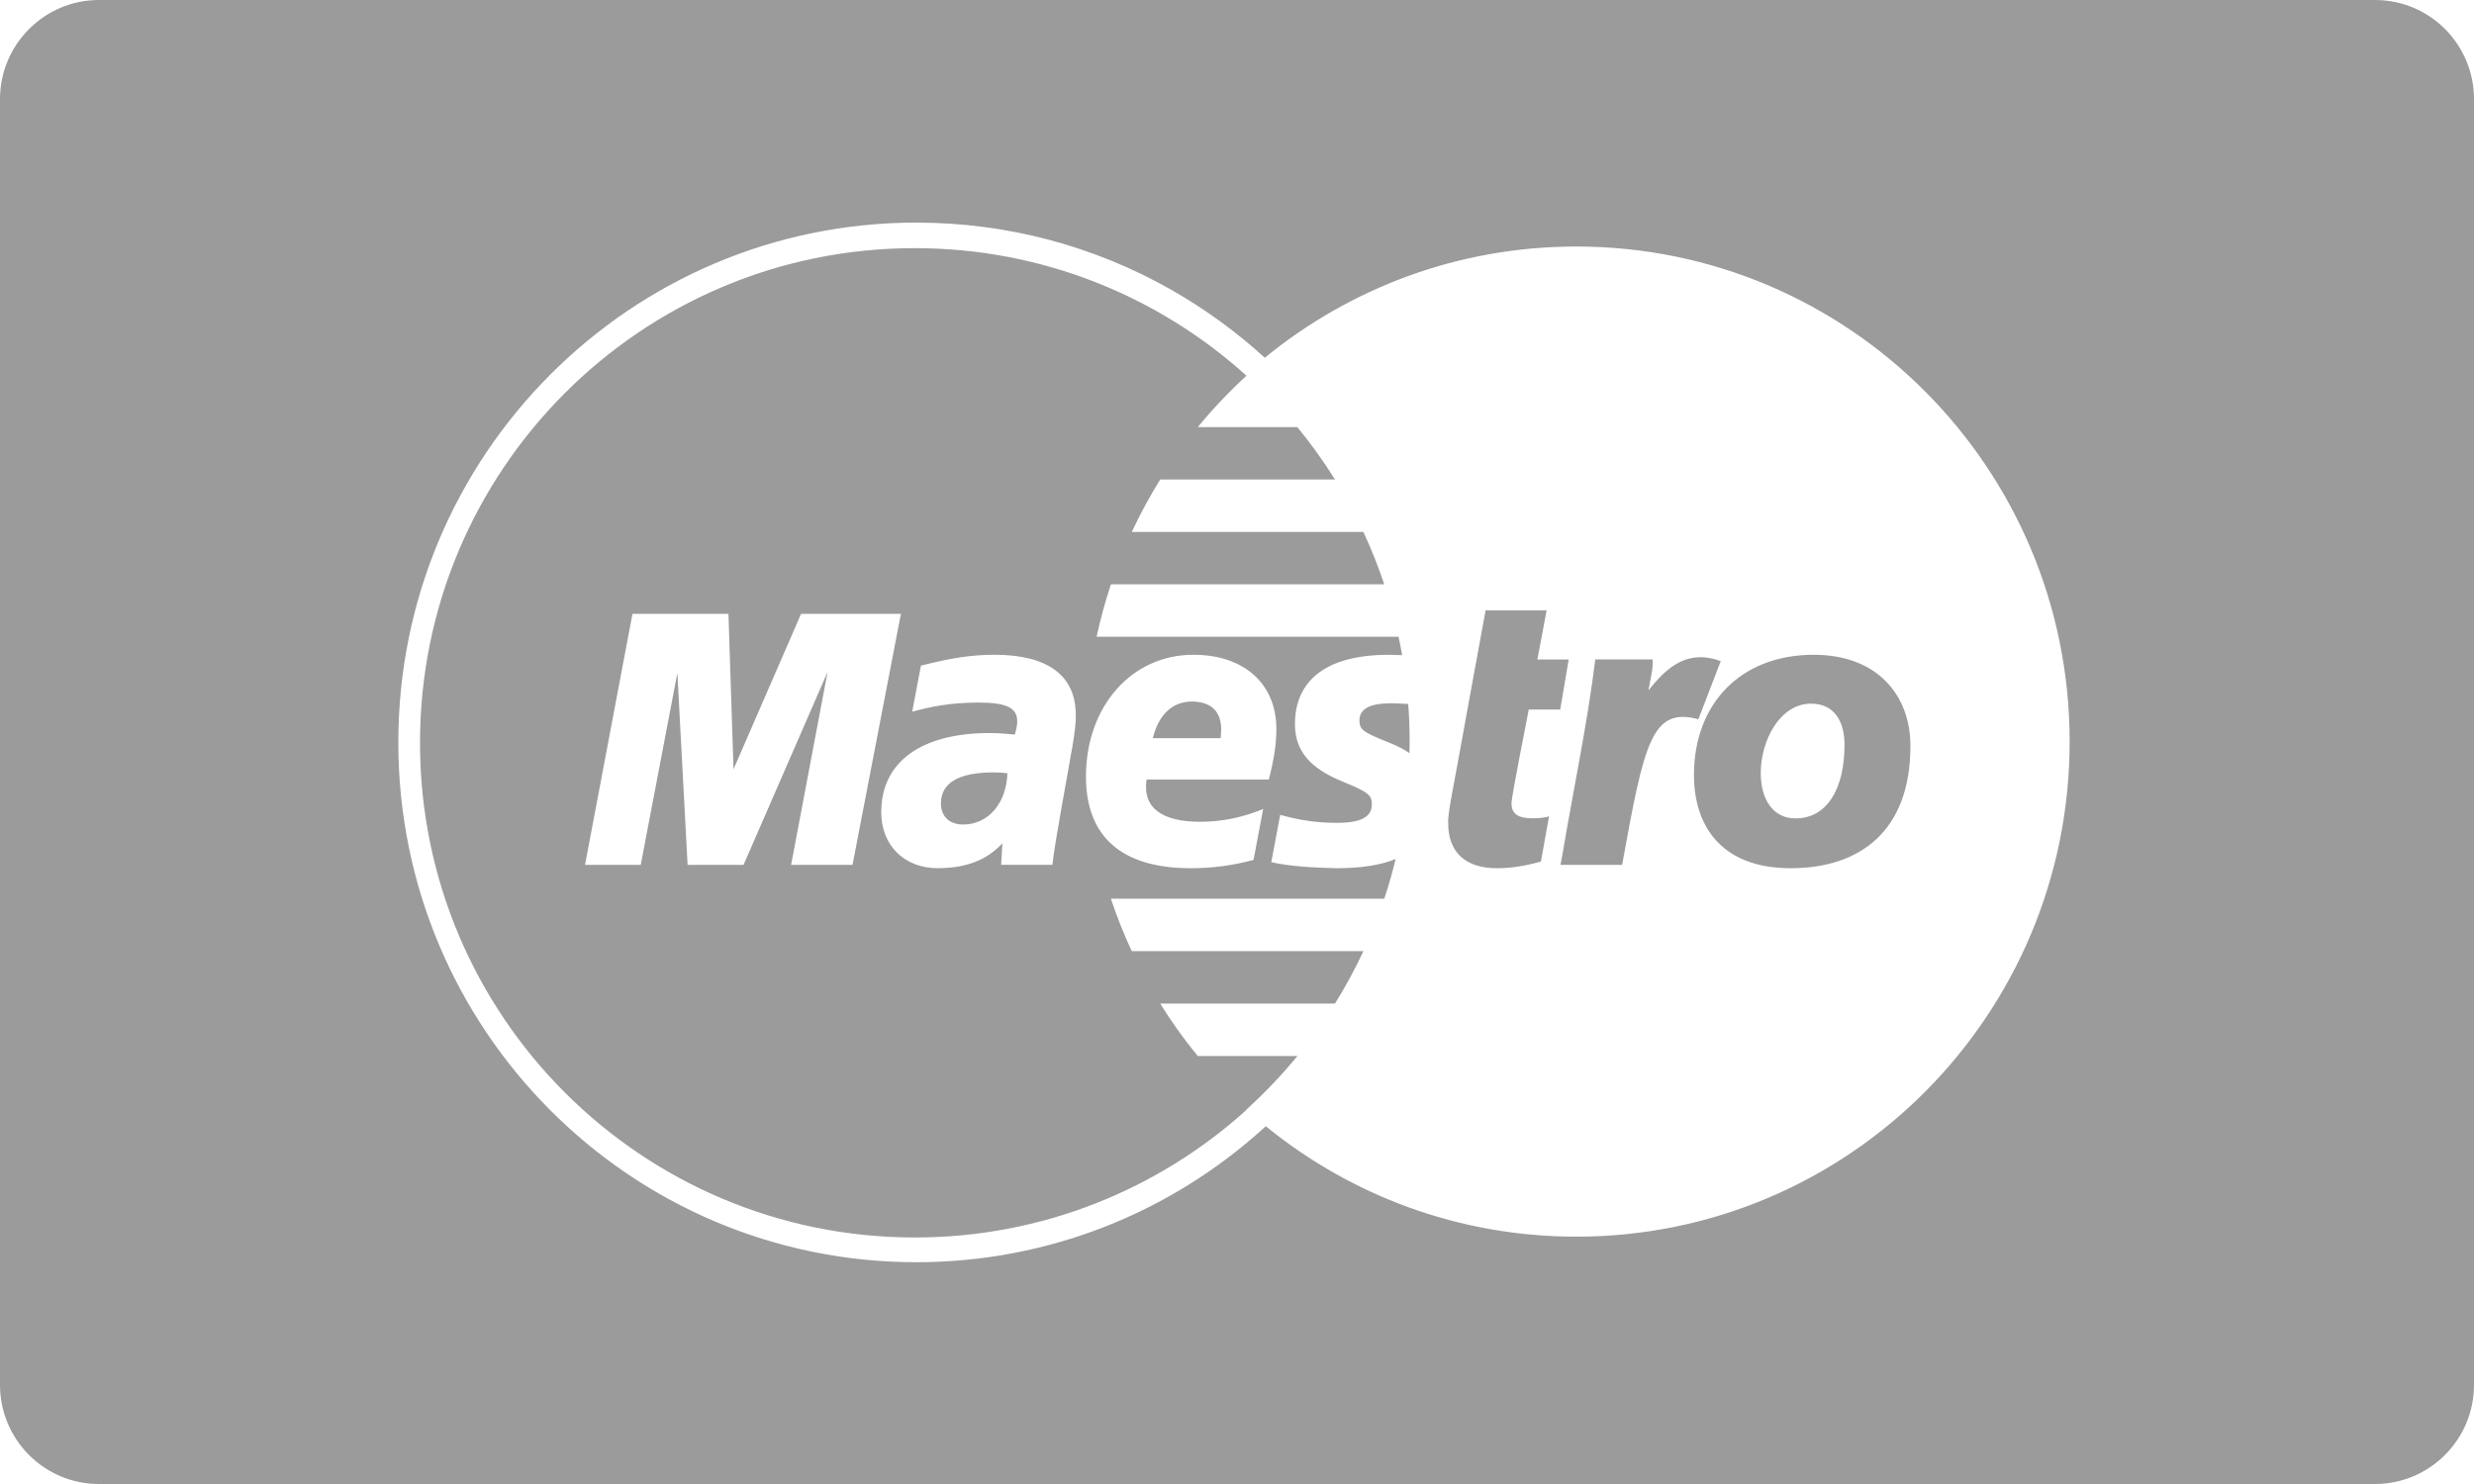
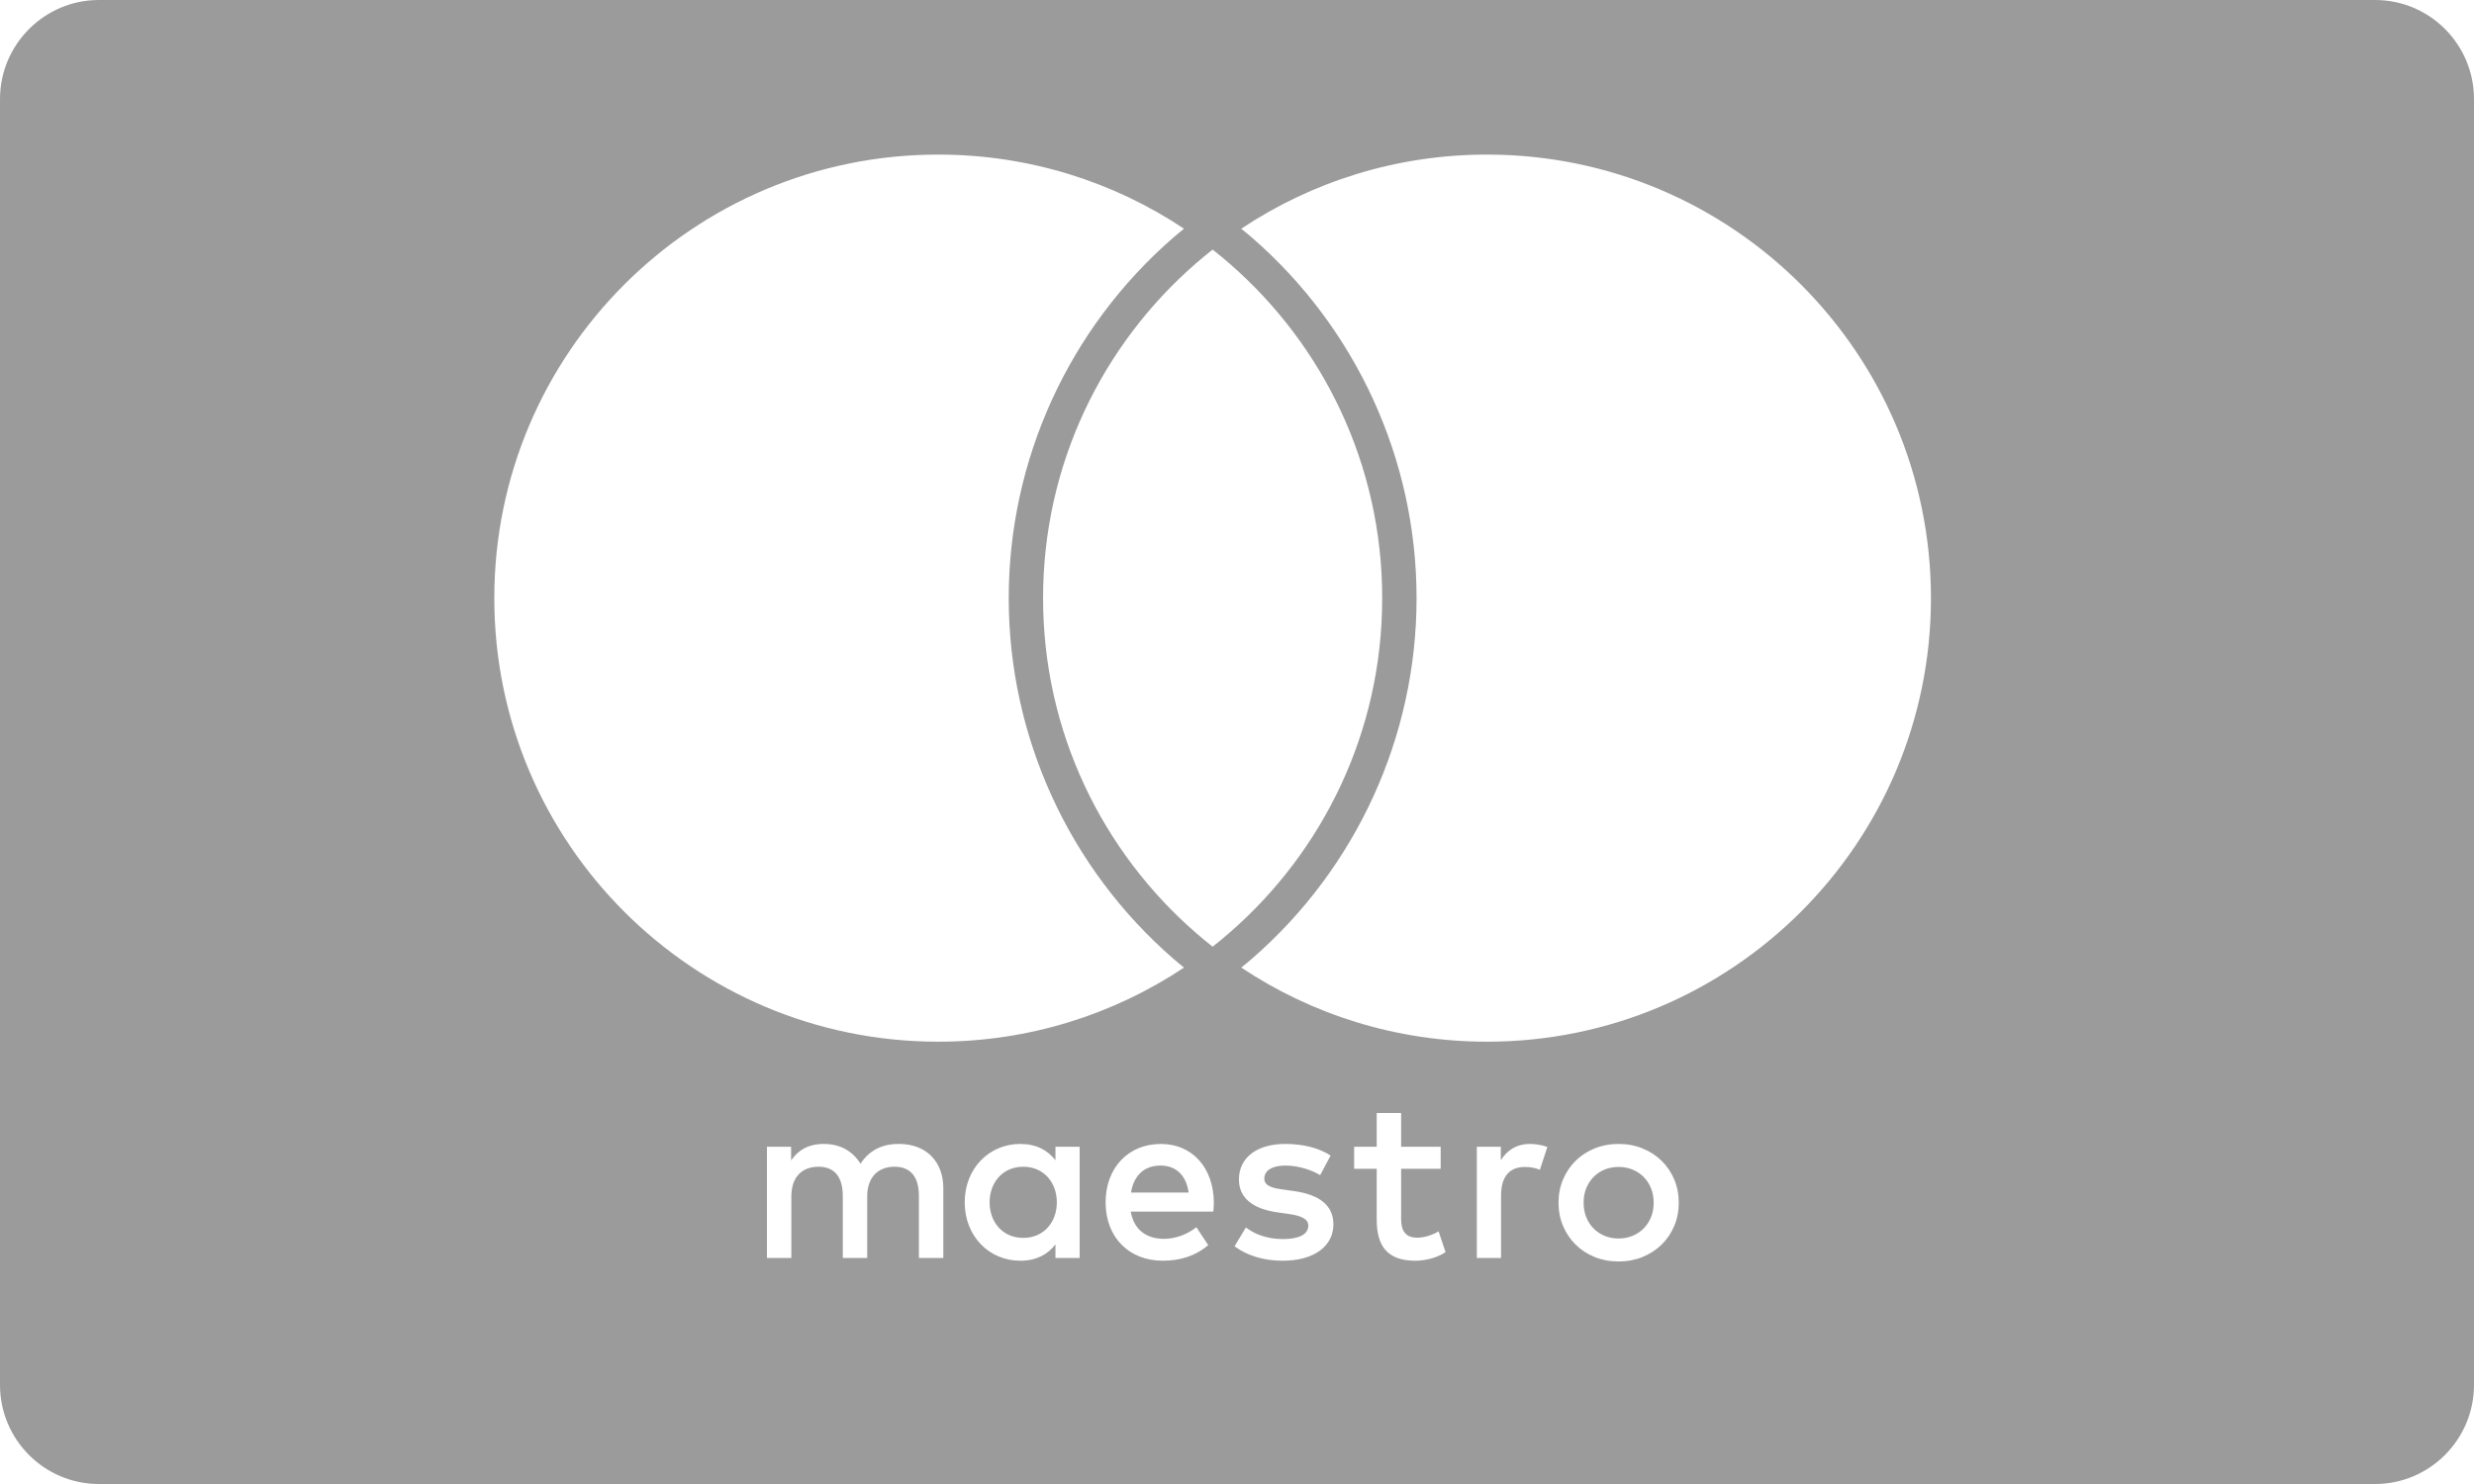
<svg xmlns="http://www.w3.org/2000/svg" width="100px" height="60px" viewBox="0 0 100 60" version="1.1">
  <defs />
  <g id="Icons:-Credit-card" stroke="none" stroke-width="1" fill="none" fill-rule="evenodd">
    <g id="Maestro-card-flat" fill="#9B9B9B">
      <g id="Credit-Card/Maestro/Maestro-card-flat">
-         <path d="M50.383,15.191 C49.68,15.835 49.022,16.53 48.415,17.269 L52.44,17.269 C52.99,17.94 53.498,18.647 53.959,19.386 L46.897,19.386 C46.474,20.067 46.09,20.774 45.748,21.506 L55.108,21.506 C55.427,22.192 55.709,22.899 55.951,23.625 L44.904,23.625 C44.675,24.316 44.48,25.023 44.326,25.745 L56.53,25.745 C56.583,25.991 56.631,26.239 56.675,26.488 L56.675,26.488 C56.477,26.479 56.294,26.474 56.141,26.474 C53.313,26.474 52.334,27.751 52.343,29.286 C52.343,30.335 52.931,31.059 54.268,31.599 C55.29,32.02 55.451,32.141 55.451,32.516 C55.451,33.037 54.999,33.275 53.997,33.269 C53.244,33.264 52.556,33.172 51.746,32.946 L51.386,34.858 C52.108,35.027 53.119,35.082 54.014,35.103 C55.011,35.103 55.808,34.981 56.414,34.728 C56.282,35.273 56.128,35.81 55.953,36.336 L44.902,36.336 C45.143,37.062 45.427,37.77 45.746,38.455 L55.11,38.455 C54.768,39.188 54.385,39.896 53.961,40.575 L46.894,40.575 C47.355,41.316 47.862,42.025 48.413,42.695 L52.442,42.695 C51.823,43.451 51.149,44.161 50.428,44.818 C50.412,44.833 50.396,44.847 50.379,44.862 L50.379,44.862 C50.382,44.865 50.385,44.867 50.388,44.87 C46.841,48.079 42.137,50.033 36.977,50.033 C25.931,50.033 16.977,41.079 16.977,30.033 C16.977,18.987 25.931,10.033 36.977,10.033 C42.134,10.033 46.836,11.985 50.383,15.191 L50.383,15.191 Z M51.124,14.464 C54.558,11.653 58.941,9.967 63.717,9.967 C74.731,9.967 83.656,18.928 83.656,29.984 C83.656,41.039 74.731,50 63.717,50 C58.959,50 54.59,48.327 51.163,45.534 C51.142,45.553 51.122,45.572 51.101,45.591 C47.277,49.071 42.309,51.033 37.04,51.033 C25.474,51.033 16.1,41.624 16.1,30.017 C16.1,18.41 25.474,9 37.04,9 C40.711,9 44.247,9.95 47.37,11.732 C48.709,12.496 49.96,13.406 51.091,14.435 C51.102,14.445 51.113,14.454 51.124,14.464 L51.124,14.464 Z M0,4.007 C0,1.794 1.8,0 3.997,0 L96.003,0 C98.21,0 100,1.796 100,4.007 L100,55.993 C100,58.206 98.2,60 96.003,60 L3.997,60 C1.79,60 0,58.204 0,55.993 L0,4.007 Z M50.668,34.768 C49.817,34.994 48.992,35.105 48.122,35.103 C45.342,35.101 43.895,33.83 43.895,31.4 C43.895,28.561 45.737,26.473 48.238,26.473 C50.284,26.473 51.591,27.644 51.591,29.478 C51.591,30.086 51.502,30.678 51.286,31.518 L46.344,31.518 C46.168,32.704 47.03,33.225 48.5,33.225 C49.38,33.225 50.176,33.067 51.058,32.71 L50.668,34.768 Z M49.339,29.844 C49.339,29.664 49.614,28.39 48.184,28.363 C47.395,28.363 46.828,28.89 46.599,29.844 L49.339,29.844 Z M42.54,34.966 L40.466,34.966 L40.517,34.094 C39.884,34.781 39.042,35.101 37.899,35.101 C36.547,35.101 35.62,34.173 35.62,32.838 C35.62,30.809 37.231,29.638 40,29.638 C40.285,29.638 40.646,29.66 41.019,29.701 C41.096,29.43 41.116,29.313 41.116,29.166 C41.116,28.609 40.681,28.405 39.516,28.405 C38.366,28.41 37.591,28.581 36.872,28.775 L37.225,26.913 C38.47,26.596 39.284,26.473 40.206,26.473 C42.351,26.473 43.483,27.316 43.483,28.903 C43.501,29.327 43.354,30.175 43.281,30.548 C43.196,31.089 42.602,34.226 42.54,34.966 Z M40.72,31.263 C40.458,31.236 40.343,31.229 40.163,31.229 C38.75,31.229 38.032,31.651 38.032,32.485 C38.032,33.009 38.383,33.337 38.927,33.337 C39.944,33.337 40.678,32.483 40.72,31.263 Z M34.459,34.967 L31.977,34.967 L33.452,27.165 L30.055,34.967 L27.793,34.967 L27.379,27.211 L25.899,34.967 L23.647,34.967 L25.565,24.818 L29.444,24.818 L29.649,31.101 L32.38,24.818 L36.415,24.818 L34.459,34.967 Z M56.921,28.462 C56.959,28.965 56.978,29.472 56.978,29.984 C56.978,30.139 56.976,30.294 56.972,30.448 C56.741,30.29 56.463,30.149 56.134,30.019 C55.074,29.595 54.95,29.502 54.95,29.118 C54.95,28.667 55.37,28.437 56.188,28.437 C56.404,28.437 56.654,28.446 56.921,28.462 L56.921,28.462 Z M62.284,34.834 C61.603,35.022 61.073,35.103 60.5,35.103 C59.23,35.103 58.537,34.451 58.537,33.291 C58.497,32.972 58.807,31.499 58.877,31.089 C58.948,30.677 60.048,24.678 60.048,24.678 L62.515,24.678 L62.142,26.663 L63.408,26.663 L63.064,28.689 L61.793,28.689 C61.793,28.689 61.095,32.205 61.095,32.473 C61.095,32.901 61.352,33.085 61.943,33.085 C62.225,33.085 62.444,33.059 62.613,33.008 L62.284,34.834 Z M77.22,30.162 C77.22,28.09 75.864,26.473 73.31,26.473 C70.372,26.473 68.471,28.438 68.471,31.334 C68.471,33.407 69.592,35.103 72.377,35.103 C75.186,35.103 77.22,33.597 77.22,30.162 Z M74.556,30.109 C74.556,31.981 73.792,33.088 72.584,33.088 C71.703,33.101 71.17,32.361 71.17,31.251 C71.17,29.936 71.949,28.45 73.2,28.45 C74.21,28.45 74.556,29.254 74.556,30.109 Z M64.482,26.662 C64.168,29.23 63.613,31.834 63.179,34.407 L63.075,34.967 L65.567,34.967 C66.465,29.997 66.767,28.582 68.649,29.08 L69.554,26.729 C68.241,26.245 67.396,26.936 66.631,27.918 C66.7,27.476 66.83,27.049 66.799,26.662 L64.482,26.662 Z" id="Rectangle" />
+         <path d="M0,4.007 C0,1.794 1.8,0 3.997,0 L96.003,0 C98.21,0 100,1.796 100,4.007 L100,55.993 C100,58.206 98.2,60 96.003,60 L3.997,60 C1.79,60 0,58.204 0,55.993 L0,4.007 Z M49.015,10.091 C48.784,10.273 48.557,10.46 48.336,10.652 C44.555,13.941 42.161,18.781 42.161,24.184 C42.161,29.586 44.555,34.427 48.336,37.714 C48.557,37.907 48.784,38.095 49.015,38.276 C49.246,38.095 49.473,37.907 49.694,37.714 C53.476,34.427 55.869,29.586 55.869,24.184 C55.869,18.781 53.476,13.941 49.694,10.652 C49.473,10.46 49.246,10.273 49.015,10.091 Z M60.105,6.25 C56.431,6.25 53.016,7.354 50.171,9.247 C50.317,9.366 50.465,9.484 50.605,9.606 C54.833,13.282 57.258,18.595 57.258,24.184 C57.258,29.772 54.833,35.085 50.606,38.761 C50.466,38.883 50.317,39.001 50.171,39.12 C53.016,41.013 56.431,42.117 60.105,42.117 C70.016,42.117 78.05,34.088 78.05,24.184 C78.05,14.279 70.016,6.25 60.105,6.25 Z M47.425,38.761 C43.197,35.086 40.773,29.772 40.773,24.184 C40.773,18.595 43.197,13.282 47.425,9.606 C47.566,9.484 47.713,9.366 47.859,9.247 C45.014,7.354 41.599,6.25 37.925,6.25 C28.013,6.25 19.98,14.279 19.98,24.184 C19.98,34.088 28.013,42.117 37.925,42.117 C41.599,42.117 45.014,41.013 47.859,39.12 C47.713,39.001 47.565,38.883 47.425,38.761 Z M61.848,46.251 C61.284,46.251 60.917,46.515 60.663,46.91 L60.663,46.364 L59.694,46.364 L59.694,50.86 L60.673,50.86 L60.673,48.338 C60.673,47.596 60.992,47.182 61.632,47.182 C61.83,47.182 62.037,47.21 62.243,47.295 L62.545,46.374 C62.328,46.289 62.045,46.251 61.848,46.251 Z M58.233,47.257 L58.233,46.364 L56.634,46.364 L56.634,45 L55.647,45 L55.647,46.364 L54.734,46.364 L54.734,47.257 L55.647,47.257 L55.647,49.307 C55.647,50.351 56.051,50.973 57.208,50.973 C57.631,50.973 58.12,50.84 58.43,50.624 L58.148,49.787 C57.857,49.956 57.538,50.041 57.284,50.041 C56.794,50.041 56.634,49.74 56.634,49.289 L56.634,47.257 L58.233,47.257 Z M45.714,48.217 C45.819,47.568 46.213,47.125 46.909,47.125 C47.539,47.125 47.944,47.52 48.047,48.217 L45.714,48.217 Z M49.063,48.612 C49.053,47.21 48.188,46.251 46.927,46.251 C45.611,46.251 44.689,47.21 44.689,48.612 C44.689,50.04 45.648,50.972 46.994,50.972 C47.671,50.972 48.291,50.803 48.837,50.342 L48.357,49.617 C47.981,49.919 47.501,50.088 47.05,50.088 C46.42,50.088 45.846,49.796 45.705,48.987 L49.044,48.987 C49.053,48.865 49.063,48.743 49.063,48.612 Z M53.361,47.512 L53.784,46.721 C53.314,46.411 52.665,46.251 51.95,46.251 C50.813,46.251 50.078,46.797 50.078,47.69 C50.078,48.423 50.624,48.874 51.631,49.017 L52.091,49.082 C52.628,49.157 52.882,49.299 52.882,49.552 C52.882,49.9 52.524,50.097 51.857,50.097 C51.18,50.097 50.69,49.881 50.36,49.627 L49.9,50.389 C50.436,50.784 51.113,50.973 51.847,50.973 C53.144,50.973 53.897,50.361 53.897,49.505 C53.897,48.715 53.305,48.302 52.326,48.16 L51.865,48.094 C51.442,48.038 51.104,47.953 51.104,47.653 C51.104,47.323 51.424,47.125 51.96,47.125 C52.534,47.125 53.088,47.341 53.361,47.512 Z M65.423,47.18 C65.625,47.18 65.812,47.216 65.984,47.285 C66.157,47.357 66.308,47.456 66.434,47.583 C66.562,47.71 66.661,47.863 66.734,48.04 C66.807,48.218 66.842,48.414 66.842,48.627 C66.842,48.841 66.807,49.036 66.734,49.214 C66.661,49.391 66.562,49.544 66.434,49.671 C66.308,49.798 66.157,49.897 65.984,49.968 C65.812,50.039 65.625,50.074 65.423,50.074 C65.222,50.074 65.036,50.039 64.862,49.968 C64.69,49.897 64.541,49.798 64.415,49.671 C64.289,49.544 64.19,49.391 64.117,49.214 C64.045,49.036 64.01,48.841 64.01,48.627 C64.01,48.414 64.045,48.218 64.117,48.04 C64.19,47.863 64.289,47.71 64.415,47.583 C64.541,47.456 64.69,47.357 64.862,47.285 C65.036,47.216 65.222,47.18 65.423,47.18 Z M65.423,46.251 C65.074,46.251 64.752,46.311 64.454,46.433 C64.157,46.553 63.902,46.72 63.687,46.932 C63.472,47.144 63.303,47.395 63.18,47.684 C63.057,47.973 62.996,48.288 62.996,48.627 C62.996,48.966 63.057,49.28 63.18,49.57 C63.303,49.858 63.472,50.11 63.687,50.322 C63.902,50.534 64.157,50.7 64.454,50.822 C64.752,50.942 65.074,51.003 65.423,51.003 C65.772,51.003 66.095,50.942 66.392,50.822 C66.689,50.7 66.947,50.534 67.163,50.322 C67.38,50.11 67.549,49.858 67.672,49.57 C67.795,49.28 67.856,48.966 67.856,48.627 C67.856,48.288 67.795,47.973 67.672,47.684 C67.549,47.395 67.38,47.144 67.163,46.932 C66.947,46.72 66.689,46.553 66.392,46.433 C66.095,46.311 65.772,46.251 65.423,46.251 Z M40,48.612 C40,47.822 40.518,47.172 41.364,47.172 C42.172,47.172 42.718,47.794 42.718,48.612 C42.718,49.43 42.172,50.05 41.364,50.05 C40.518,50.05 40,49.402 40,48.612 Z M43.64,48.612 L43.64,46.364 L42.662,46.364 L42.662,46.91 C42.351,46.505 41.882,46.251 41.242,46.251 C39.982,46.251 38.994,47.238 38.994,48.612 C38.994,49.984 39.982,50.973 41.242,50.973 C41.882,50.973 42.351,50.719 42.662,50.314 L42.662,50.86 L43.64,50.86 L43.64,48.612 Z M38.129,50.86 L38.129,48.038 C38.129,46.975 37.452,46.261 36.361,46.251 C35.787,46.241 35.194,46.42 34.781,47.051 C34.471,46.552 33.981,46.251 33.294,46.251 C32.815,46.251 32.345,46.392 31.977,46.918 L31.977,46.364 L31,46.364 L31,50.86 L31.987,50.86 L31.987,48.367 C31.987,47.587 32.42,47.172 33.087,47.172 C33.737,47.172 34.066,47.596 34.066,48.358 L34.066,50.86 L35.053,50.86 L35.053,48.367 C35.053,47.587 35.505,47.172 36.153,47.172 C36.822,47.172 37.142,47.596 37.142,48.358 L37.142,50.86 L38.129,50.86 Z" id="Combined-Shape" />
      </g>
    </g>
  </g>
</svg>
